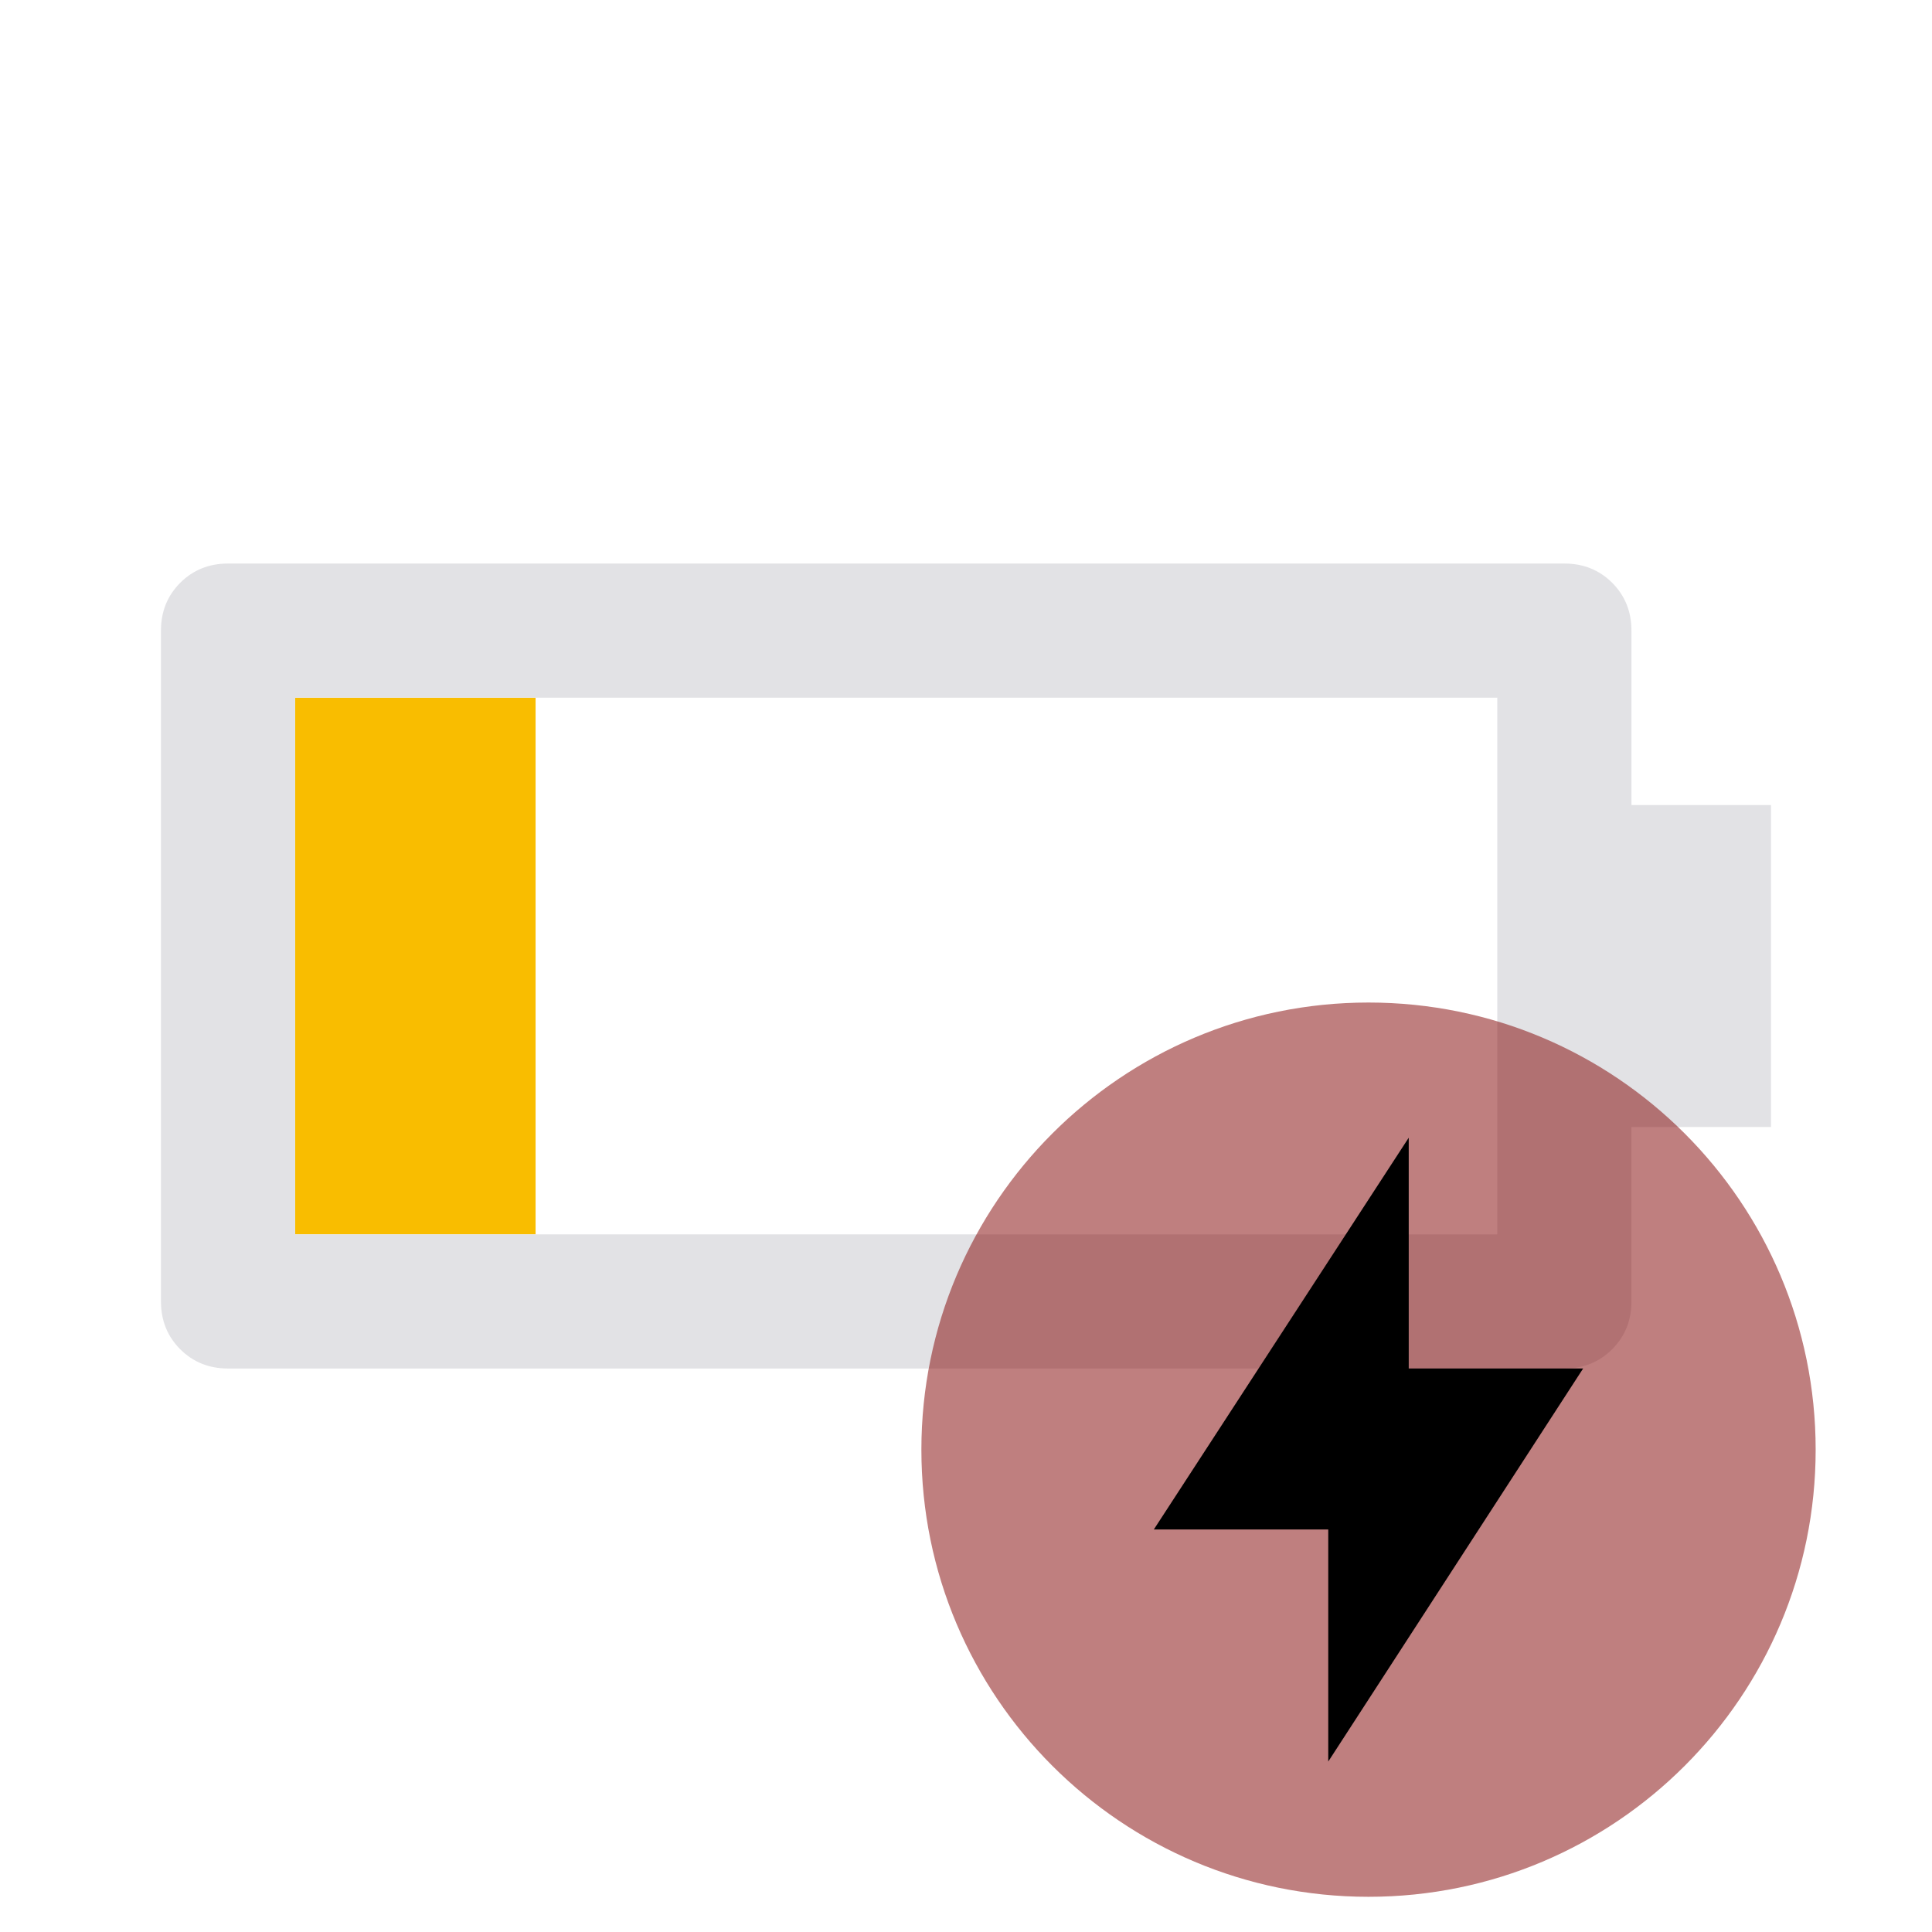
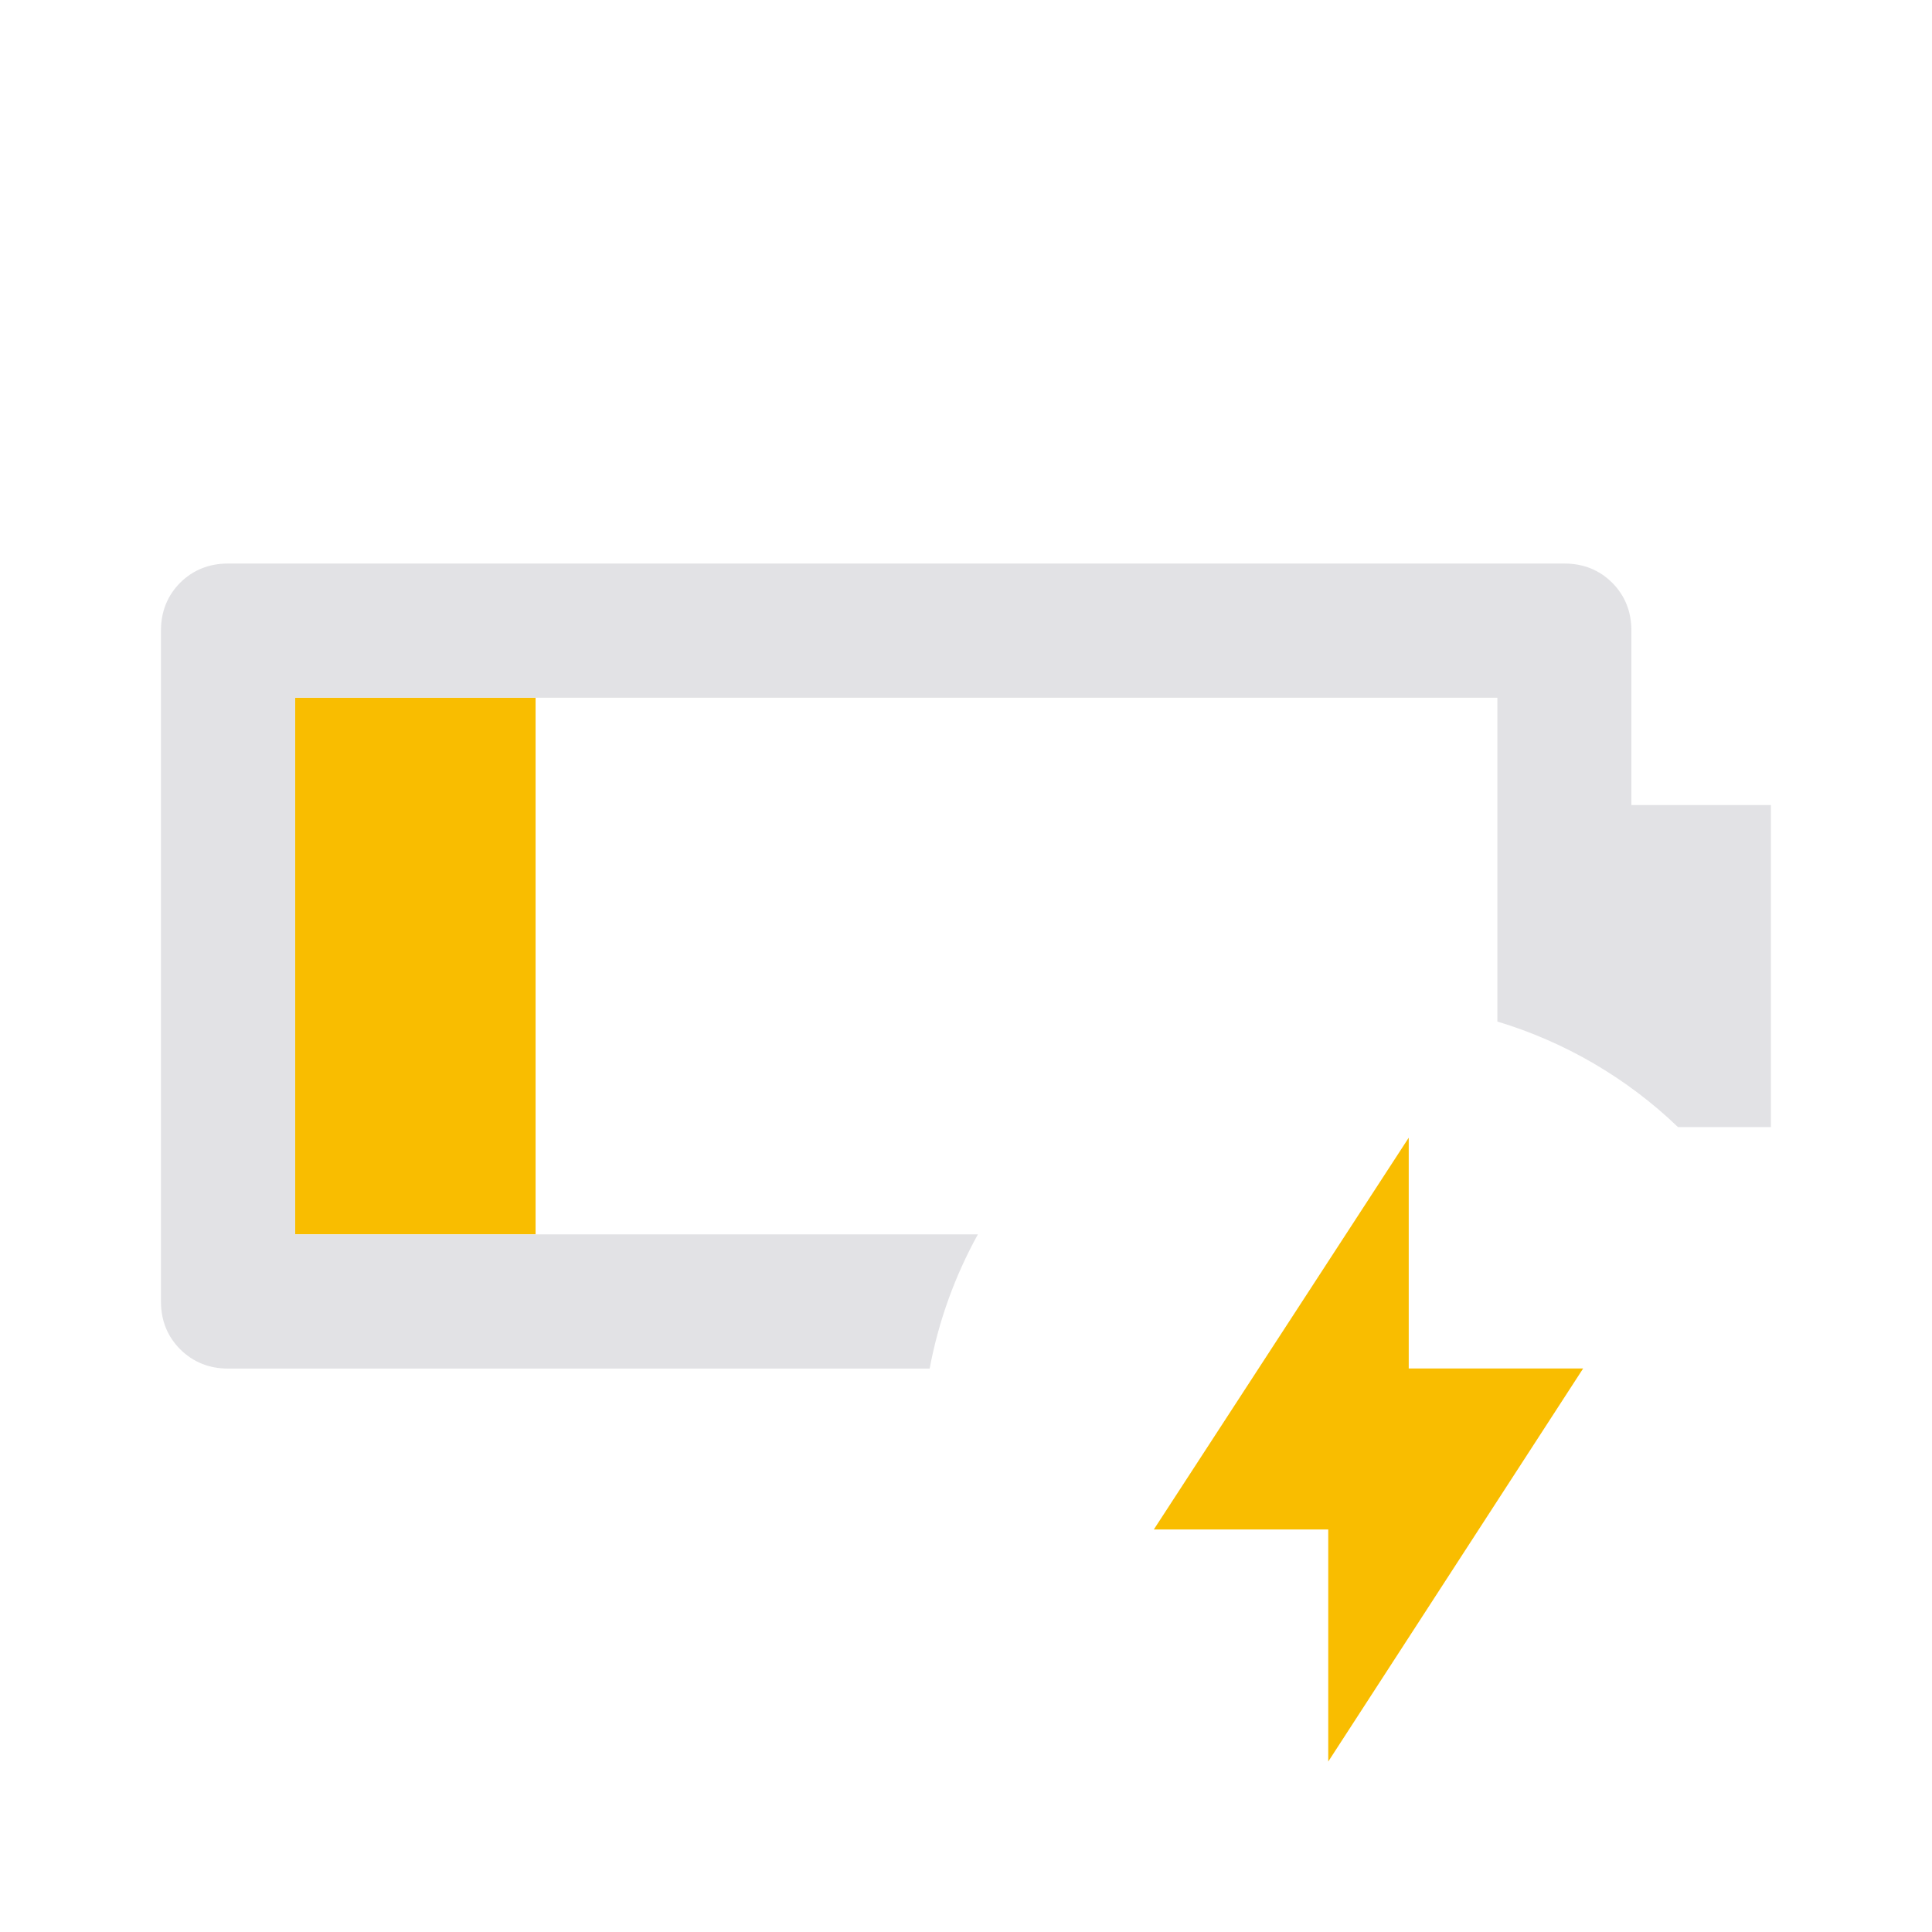
<svg xmlns="http://www.w3.org/2000/svg" viewBox="0 0 32 32" version="1.1">
  <defs>
    <style type="text/css" id="current-color-scheme">
      .ColorScheme-Text {
        color: #e2e2e5;
      }

      .ColorScheme-NeutralText {
        color: #f9bd00;
      }
    </style>
  </defs>
  <rect width="3.982" height="8.889" x="4.889" y="11.556" class="ColorScheme-NeutralText" fill="currentColor" />
-   <path d="m 25.911,9.334 q 0.472,0 0.792,0.319 Q 27.022,9.973 27.022,10.445 v 2.889 h 2.311 v 5.333 h -2.311 v 2.889 q 0,0.472 -0.32,0.792 -0.319,0.319 -0.792,0.319 H 3.777 q -0.472,0 -0.792,-0.319 Q 2.666,22.028 2.666,21.556 V 10.445 q 0,-0.472 0.319,-0.792 Q 3.305,9.334 3.777,9.334 Z m -1.111,2.222 H 4.889 v 8.889 H 24.8 Z" class="ColorScheme-Text" fill="currentColor" />
-   <circle cx="22.667" cy="24.011" r="7.406" fill="#800000" opacity="0.5" />
-   <path d="M 22,29.177 v -3.844 h -2.889 l 4.222,-6.489 v 3.822 h 2.889 z" />
+   <path d="M 3.777 9.334 C 3.463 9.334 3.198 9.44 2.984 9.652 C 2.772 9.866 2.666 10.131 2.666 10.445 L 2.666 21.557 C 2.666 21.871 2.772 22.134 2.984 22.348 C 3.198 22.56 3.463 22.668 3.777 22.668 L 15.398 22.668 A 7.406 7.406 0 0 1 16.197 20.445 L 4.889 20.445 L 4.889 11.557 L 24.801 11.557 L 24.801 16.92 A 7.406 7.406 0 0 1 27.793 18.668 L 29.332 18.668 L 29.332 13.334 L 27.021 13.334 L 27.021 10.445 C 27.021 10.131 26.916 9.866 26.703 9.652 C 26.49 9.44 26.225 9.334 25.91 9.334 L 3.777 9.334 z" class="ColorScheme-Text" fill="currentColor" />
+   <path d="M 22,29.177 v -3.844 h -2.889 l 4.222,-6.489 v 3.822 h 2.889 z" class="ColorScheme-NeutralText" fill="currentColor" />
</svg>
